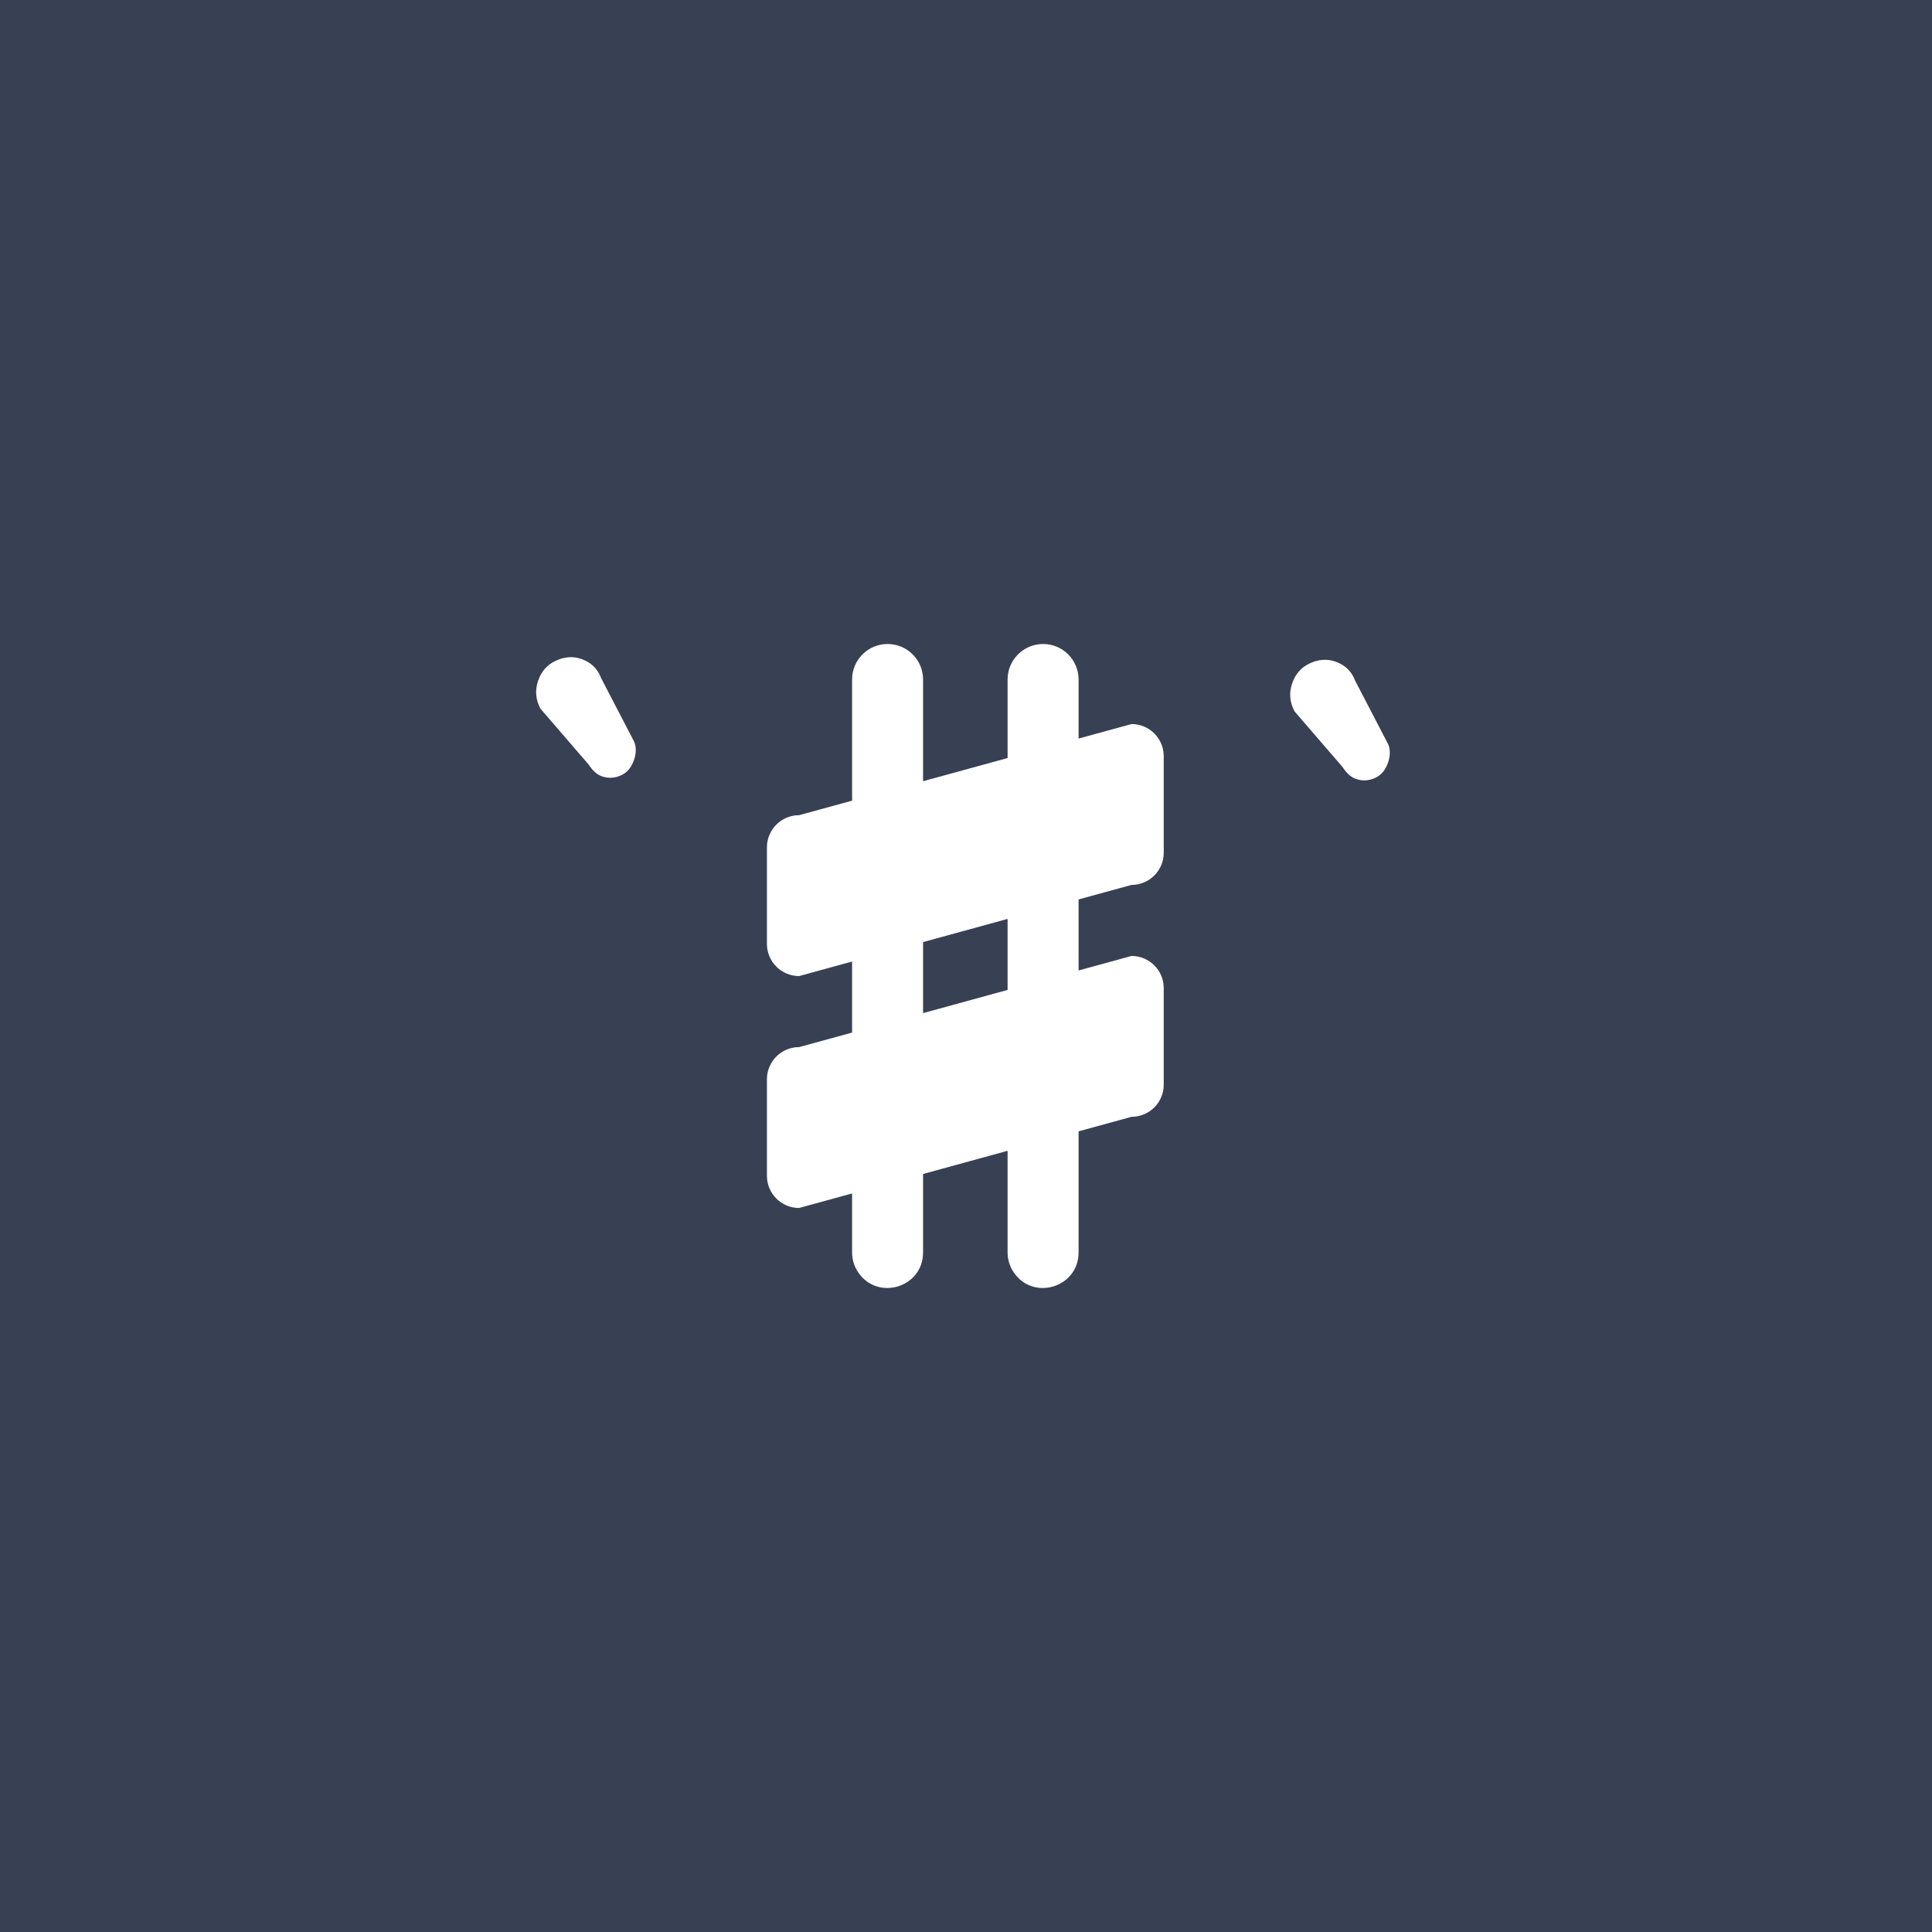
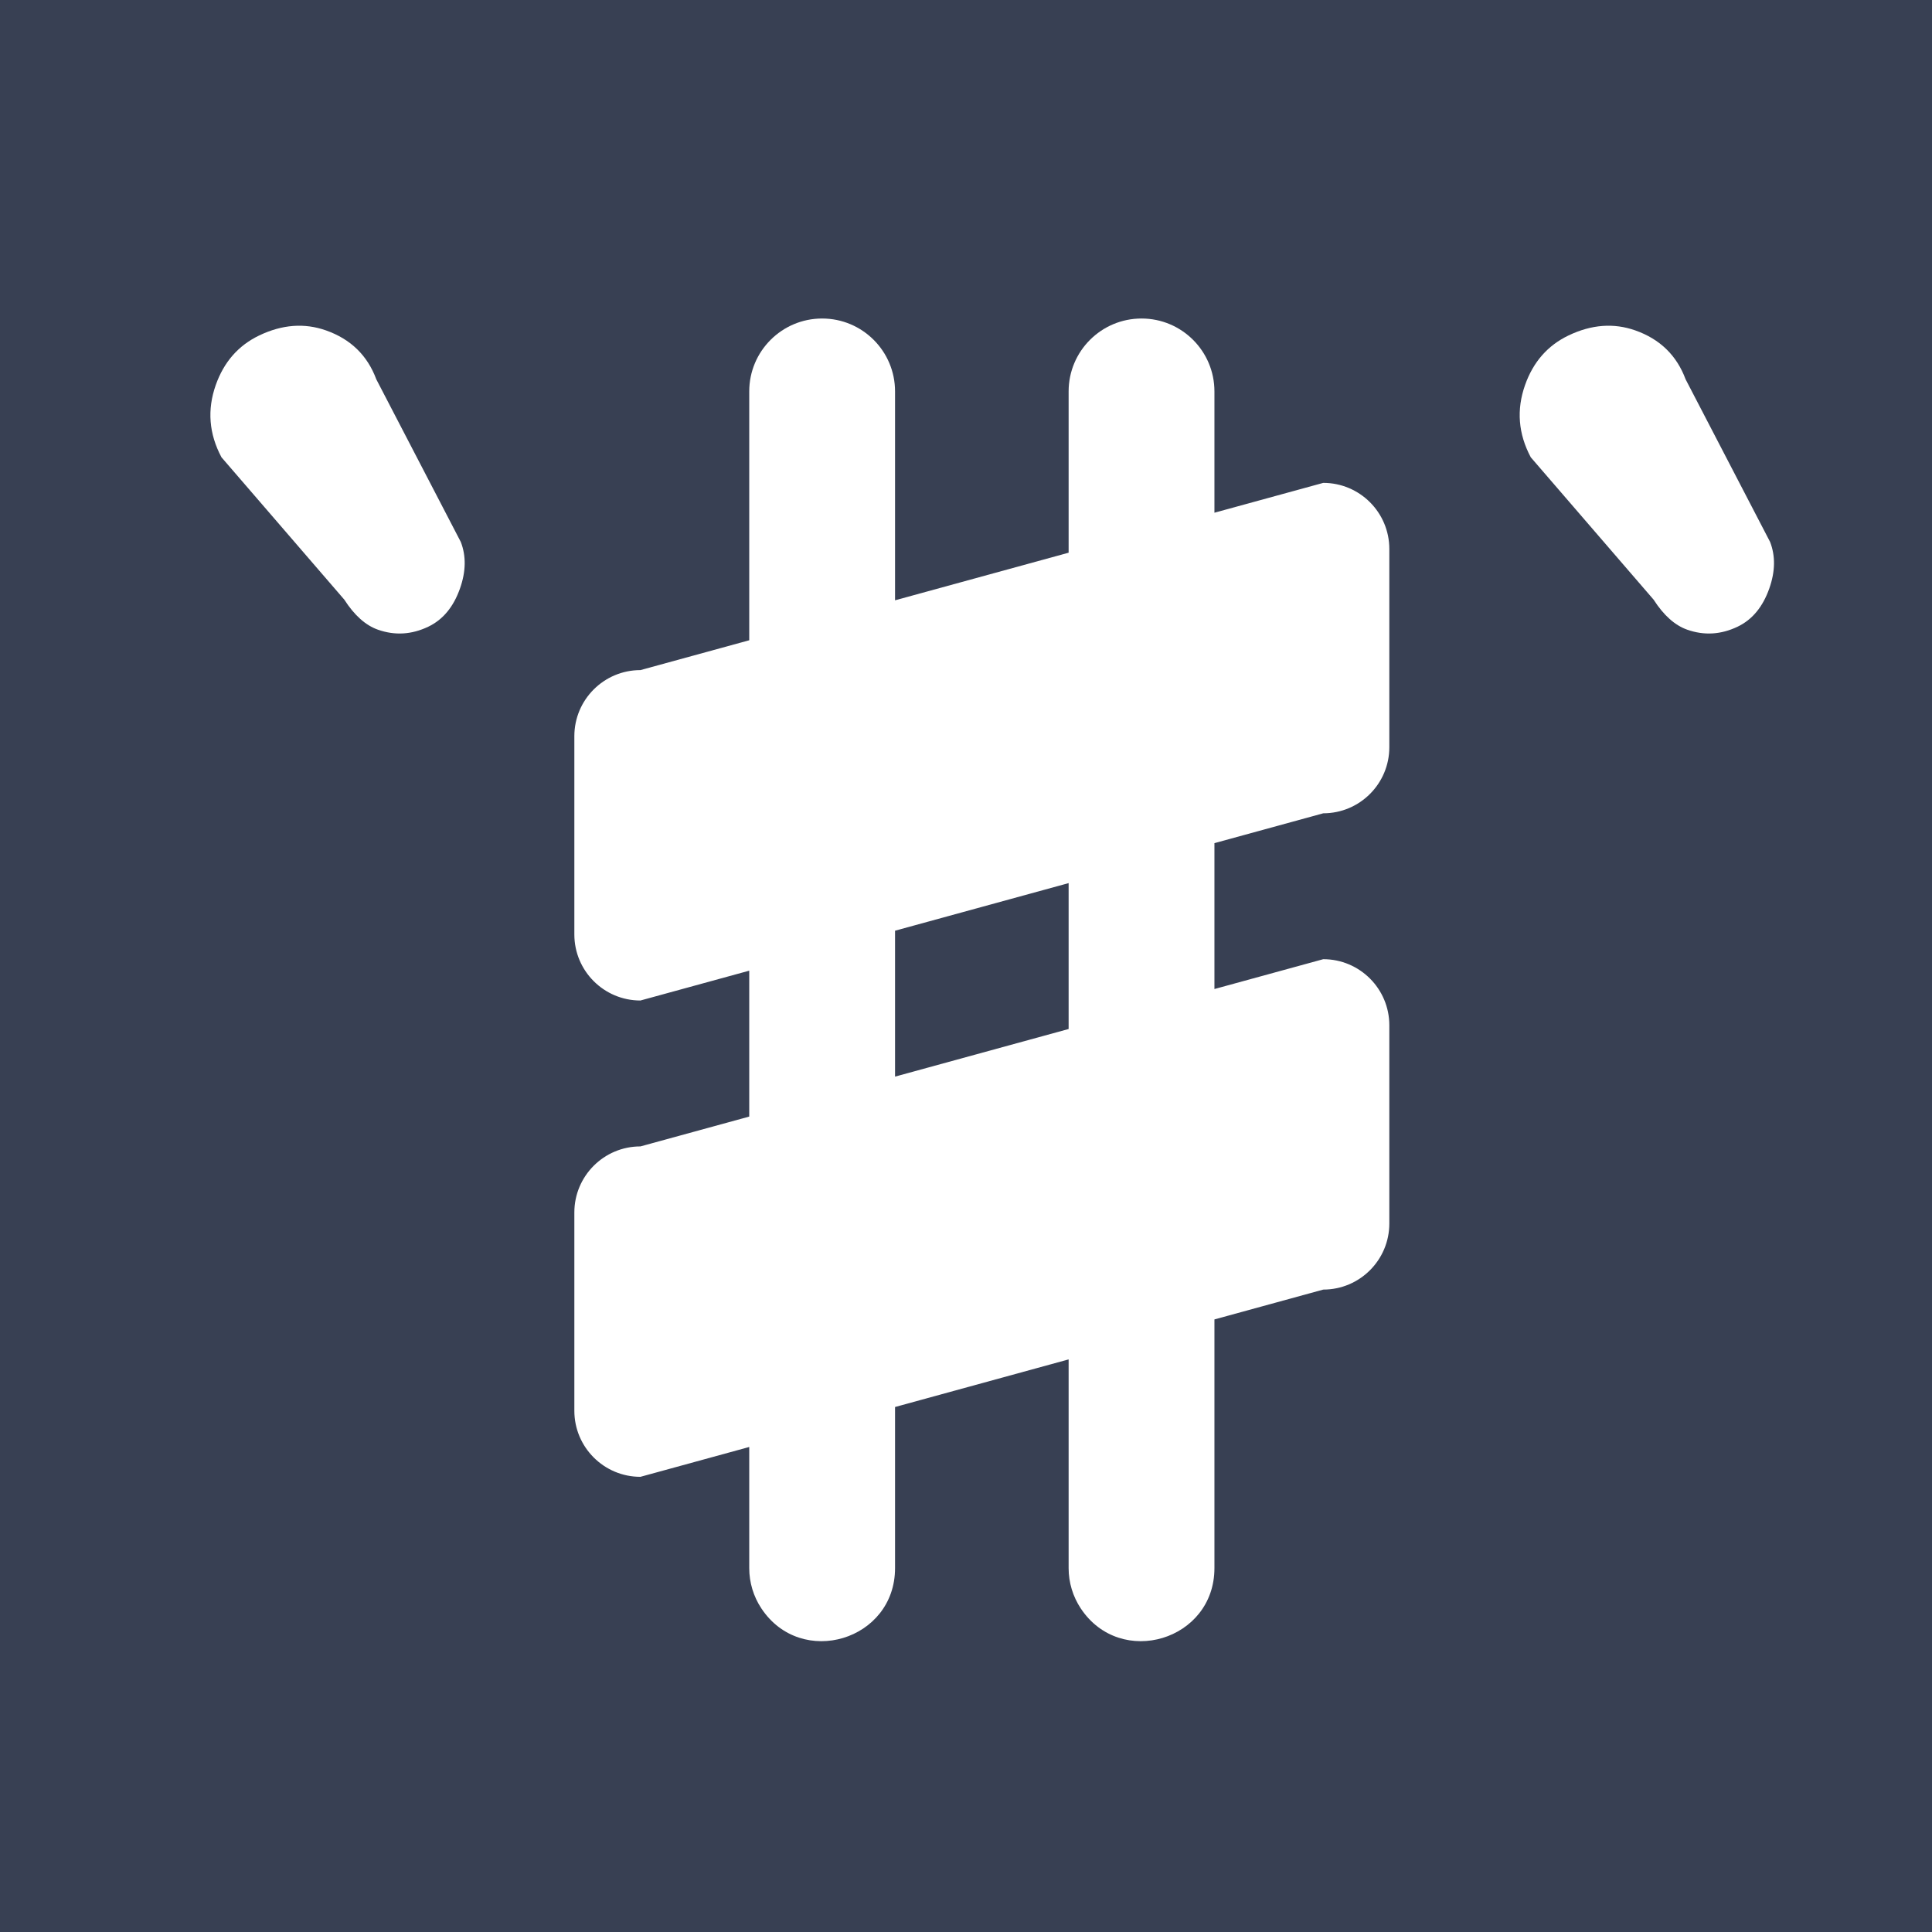
- <svg xmlns="http://www.w3.org/2000/svg" width="300" height="300" viewBox="0 0 300 300" fill="none">
-   <rect width="300" height="300" fill="#384053" />
-   <path d="M175.709 112.427L167.482 114.683V105.511C167.482 102.467 165.014 100 161.971 100C158.926 100 156.458 102.468 156.458 105.511V117.705L143.334 121.304V105.511C143.334 102.467 140.867 100 137.823 100C134.779 100 132.311 102.468 132.311 105.511V124.326L124.084 126.582C121.325 126.582 119.088 128.819 119.088 131.578V146.566C119.088 149.325 121.325 151.562 124.084 151.562L132.311 149.307V160.337L124.084 162.593C121.325 162.593 119.088 164.83 119.088 167.59V182.578C119.088 185.337 121.325 187.574 124.084 187.574L132.311 185.318V194.479C132.311 195.564 132.631 196.624 133.231 197.527C136.251 202.074 143.334 199.937 143.334 194.479V182.295L156.458 178.696V194.479C156.458 195.564 156.778 196.624 157.379 197.527C160.398 202.074 167.482 199.937 167.482 194.479V175.674L175.709 173.418C178.468 173.418 180.705 171.181 180.705 168.422V153.435C180.705 150.676 178.468 148.439 175.709 148.439L167.482 150.694V139.664L175.709 137.408C178.468 137.408 180.705 135.171 180.705 132.411V117.423C180.705 114.664 178.468 112.427 175.709 112.427ZM156.458 153.716L143.334 157.315V146.285L156.458 142.686V153.716Z" fill="white" />
-   <path d="M91.398 118.711L83.925 110.049C83.163 108.621 83.046 107.157 83.575 105.657C84.071 104.25 84.953 103.243 86.222 102.636C87.617 101.968 88.971 101.865 90.284 102.328C91.784 102.857 92.805 103.849 93.346 105.305L98.487 115.201C98.818 116.056 98.802 116.999 98.439 118.03C98.042 119.156 97.4 119.931 96.512 120.356C95.497 120.842 94.474 120.903 93.443 120.539C92.692 120.275 92.011 119.665 91.398 118.711Z" fill="white" />
-   <path d="M208.486 119.119L201.012 110.457C200.251 109.029 200.134 107.564 200.663 106.064C201.159 104.657 202.041 103.65 203.309 103.043C204.705 102.375 206.059 102.273 207.371 102.735C208.872 103.264 209.893 104.257 210.434 105.712L215.575 115.608C215.906 116.463 215.89 117.406 215.526 118.437C215.13 119.563 214.488 120.338 213.6 120.763C212.585 121.249 211.562 121.31 210.53 120.946C209.78 120.682 209.099 120.073 208.486 119.119Z" fill="white" />
+ <svg xmlns="http://www.w3.org/2000/svg" width="160" height="160" viewBox="0 0 160 160" fill="none">
+   <rect width="160" height="160" fill="#384053" />
+   <path d="M109.586 39.99L100.574 42.461V32.415C100.574 29.08 97.871 26.378 94.537 26.378C91.203 26.378 88.499 29.081 88.499 32.415V45.772L74.124 49.714V32.415C74.124 29.08 71.42 26.378 68.087 26.378C64.752 26.378 62.049 29.081 62.049 32.415V53.024L53.037 55.495C50.015 55.495 47.565 57.945 47.565 60.968V77.385C47.565 80.408 50.015 82.858 53.037 82.858L62.049 80.387V92.47L53.037 94.941C50.015 94.941 47.565 97.391 47.565 100.414V116.831C47.565 119.854 50.015 122.304 53.037 122.304L62.049 119.833V129.868C62.049 131.056 62.399 132.218 63.057 133.207C66.365 138.188 74.124 135.846 74.124 129.868V116.522L88.499 112.58V129.868C88.499 131.056 88.85 132.218 89.507 133.207C92.815 138.188 100.574 135.846 100.574 129.868V109.269L109.586 106.798C112.608 106.798 115.058 104.348 115.058 101.325V84.909C115.058 81.887 112.608 79.436 109.586 79.436L100.574 81.907V69.825L109.586 67.354C112.608 67.354 115.058 64.903 115.058 61.881V45.463C115.058 42.441 112.608 39.99 109.586 39.99ZM88.499 85.218L74.124 89.16V77.077L88.499 73.135V85.218Z" fill="white" />
+   <path d="M28.514 49.66L18.342 37.871C17.305 35.927 17.147 33.934 17.866 31.892C18.541 29.977 19.742 28.607 21.468 27.781C23.367 26.872 25.21 26.732 26.996 27.362C29.038 28.082 30.428 29.432 31.164 31.414L38.161 44.882C38.612 46.045 38.59 47.329 38.095 48.733C37.556 50.264 36.681 51.319 35.473 51.898C34.092 52.559 32.7 52.642 31.296 52.147C30.275 51.787 29.347 50.958 28.514 49.66Z" fill="white" />
+   <path d="M136.944 49.66L126.772 37.871C125.736 35.927 125.577 33.934 126.297 31.892C126.972 29.977 128.173 28.607 129.899 27.781C131.797 26.872 133.64 26.732 135.427 27.362C137.469 28.082 138.858 29.432 139.595 31.414L146.592 44.882C147.043 46.045 147.021 47.329 146.526 48.733C145.986 50.264 145.112 51.319 143.904 51.898C142.523 52.559 141.13 52.642 139.726 52.147C138.705 51.787 137.778 50.958 136.944 49.66Z" fill="white" />
</svg>
